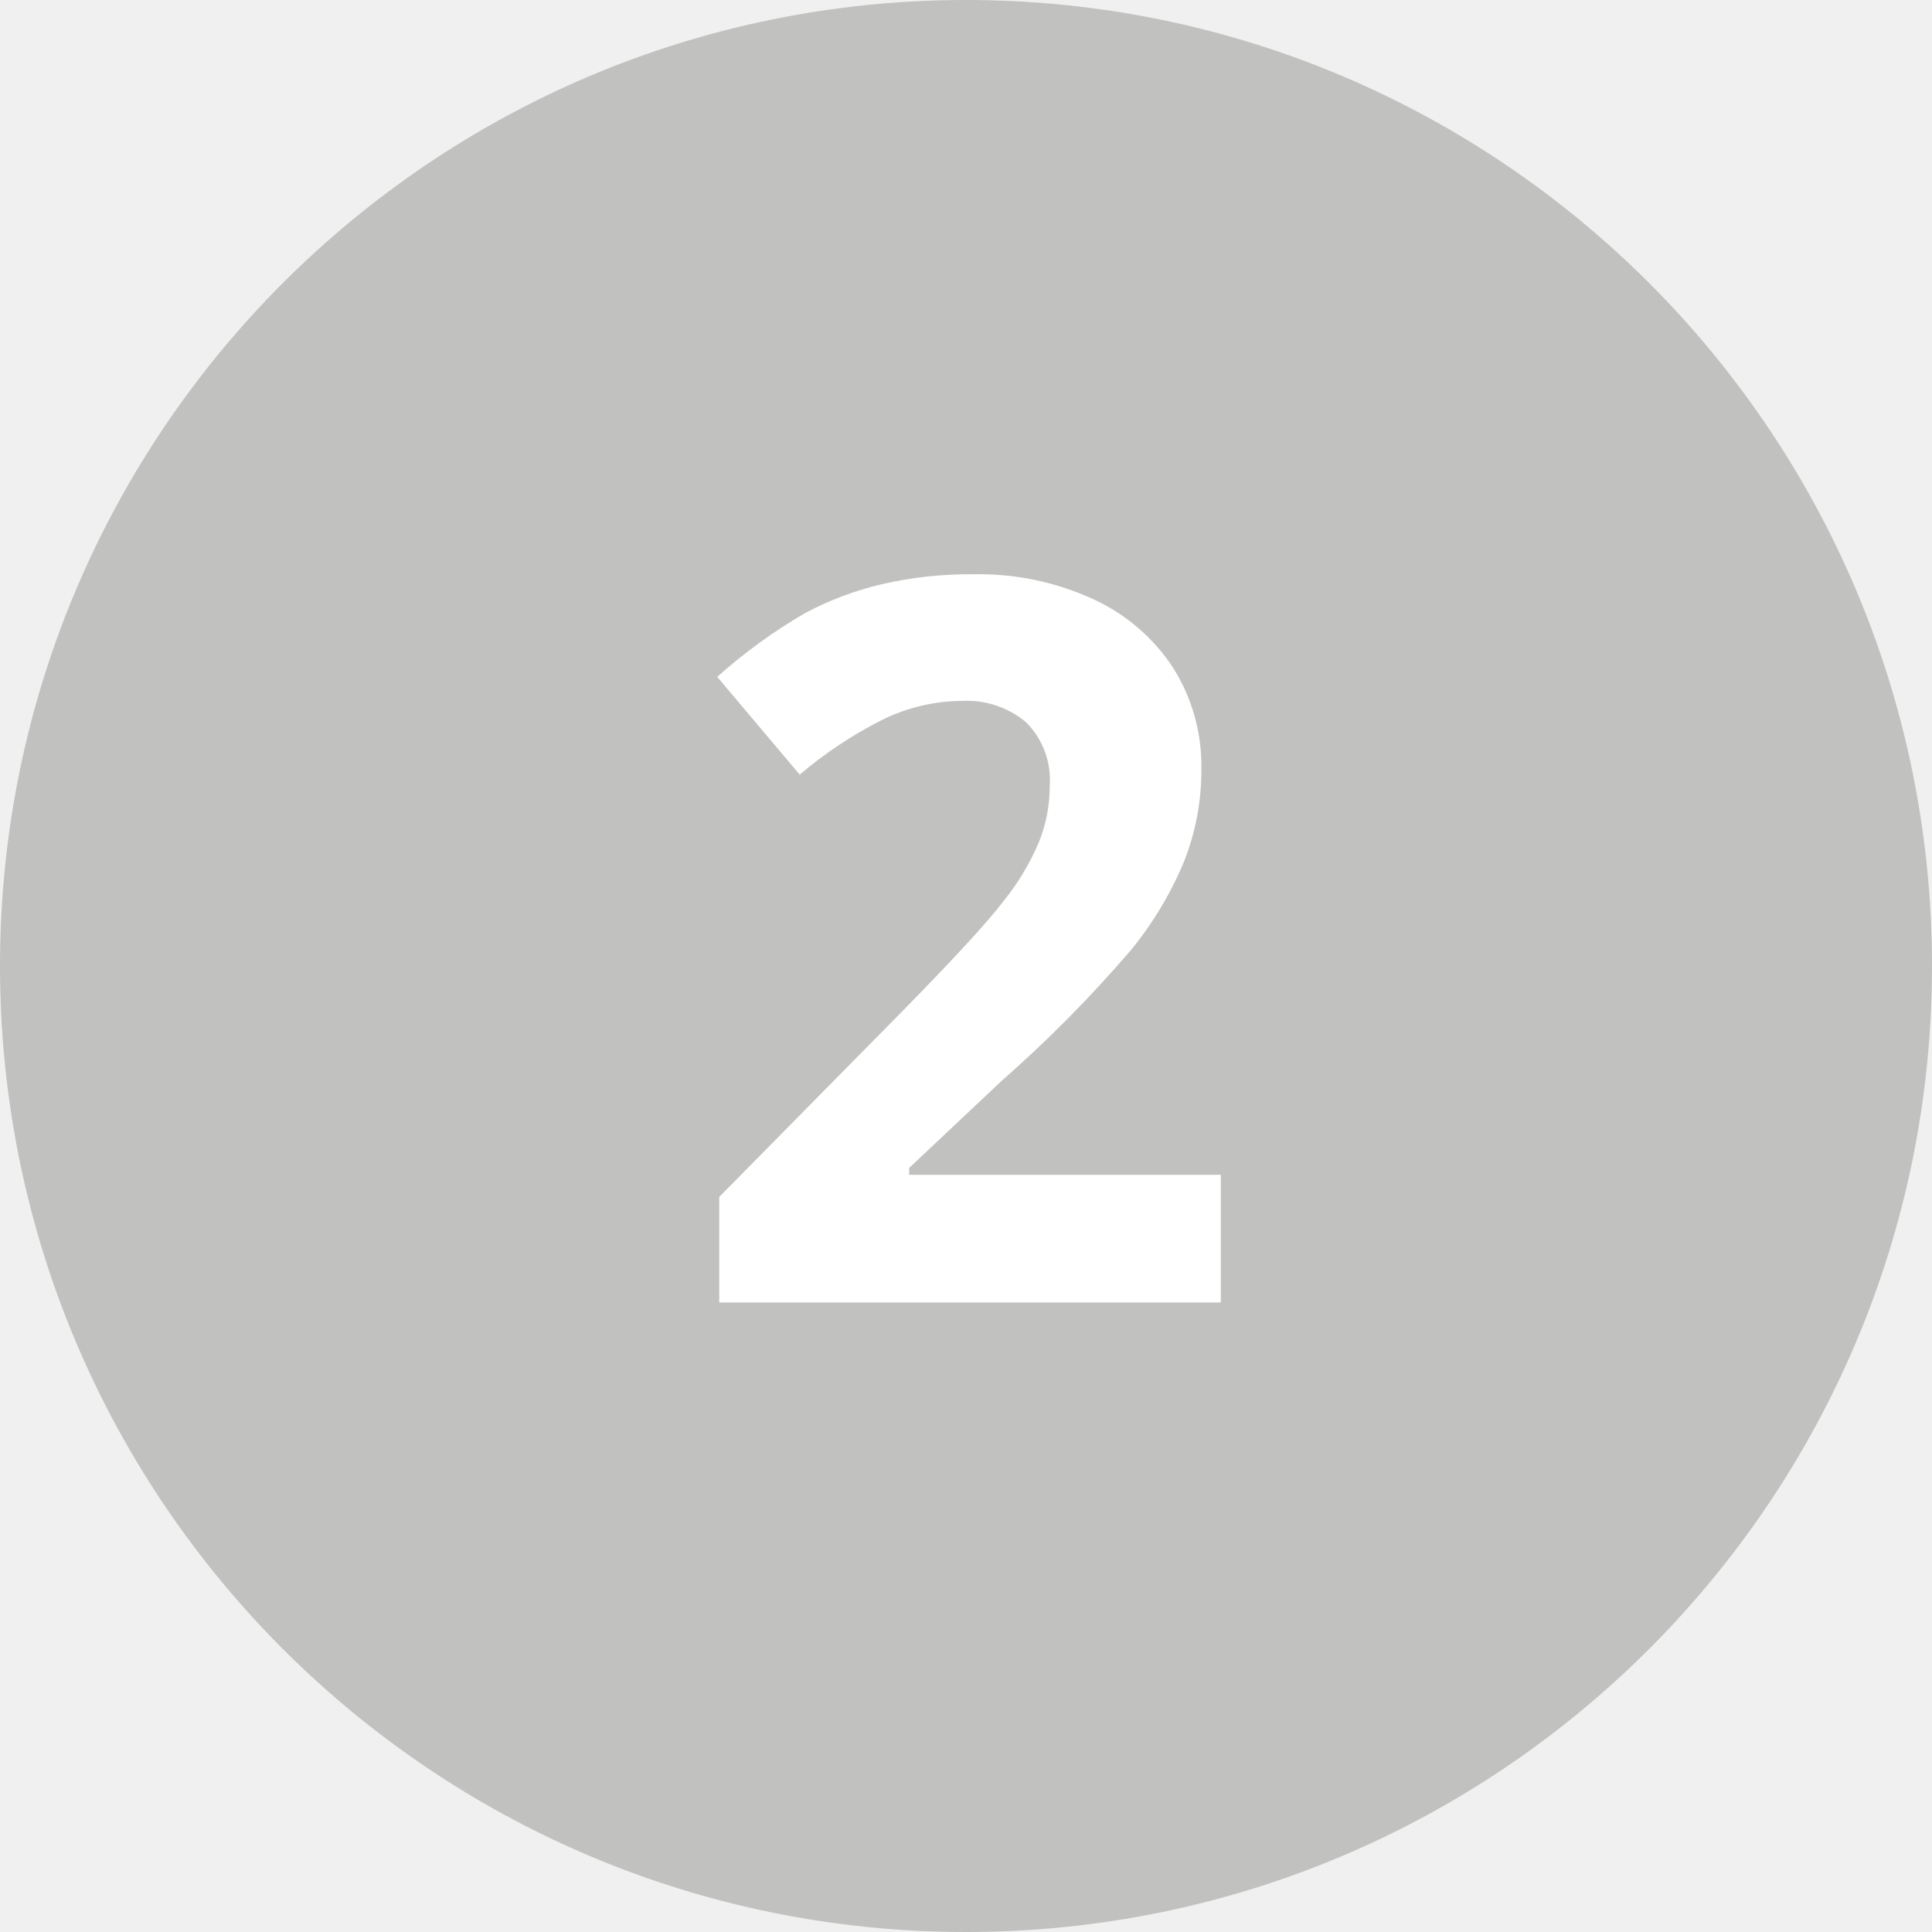
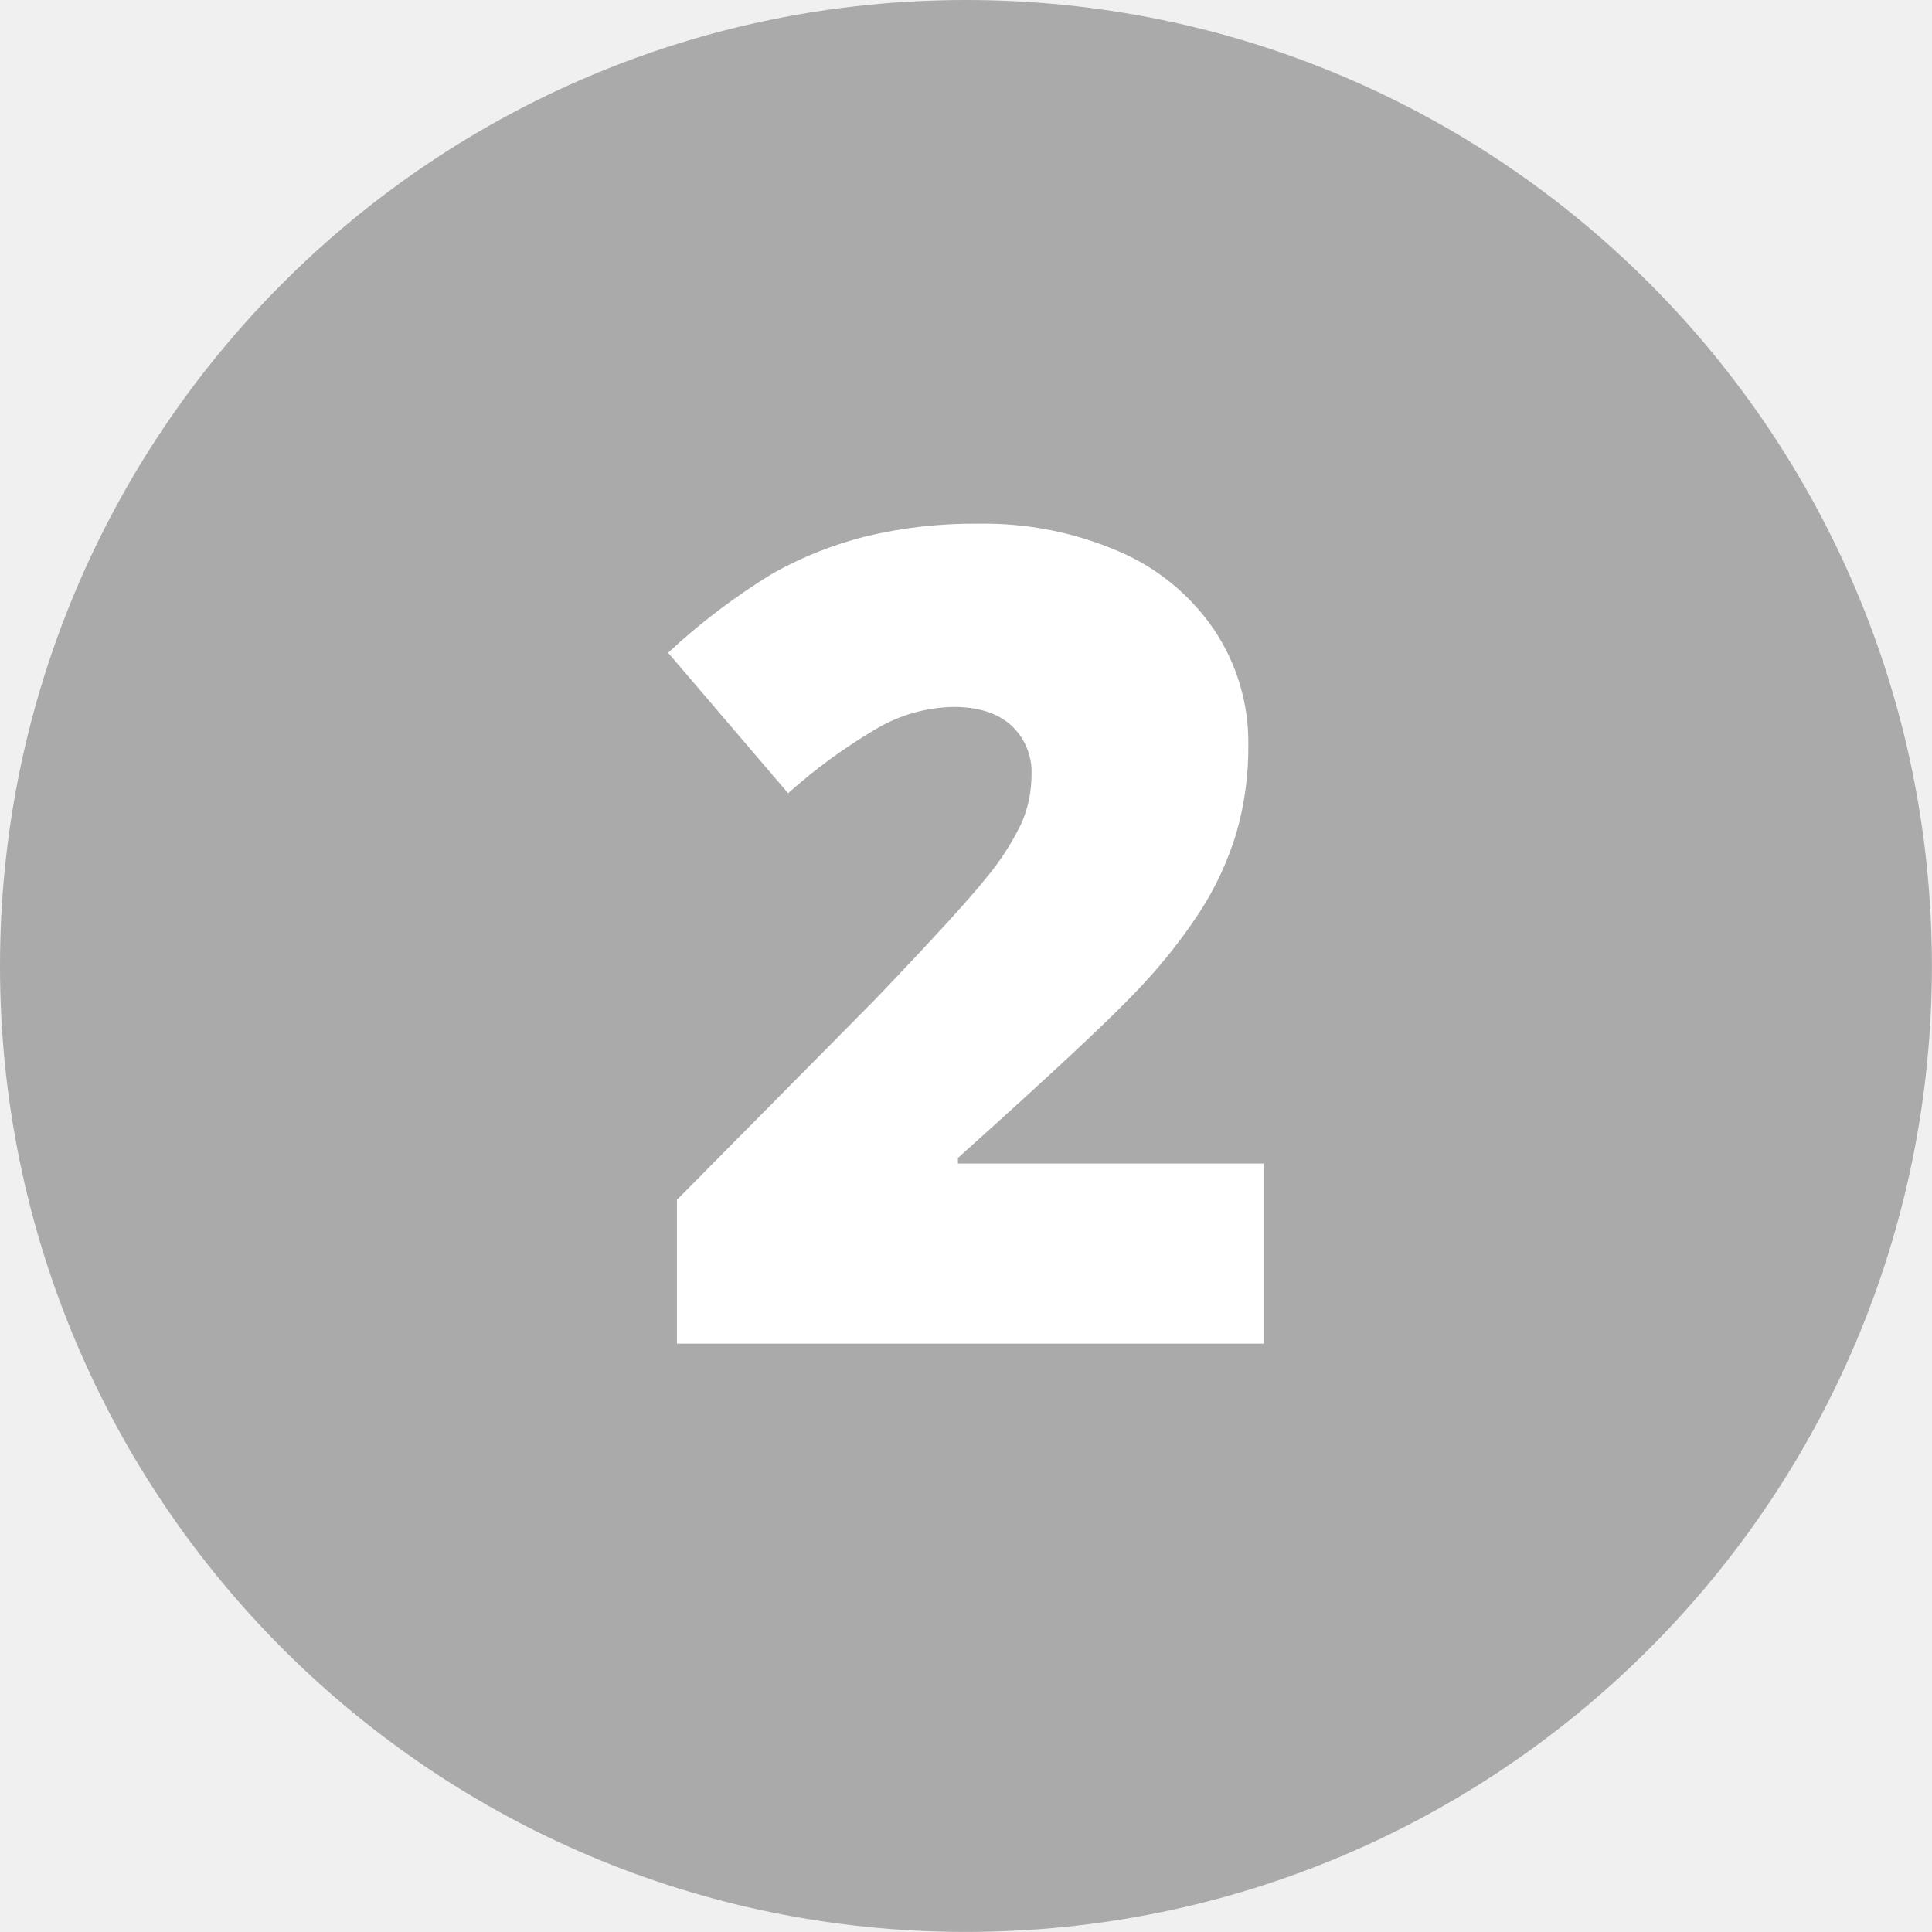
- <svg xmlns="http://www.w3.org/2000/svg" id="Layer_1" data-name="Layer 1" viewBox="0 0 144.06 144.06">
+ <svg xmlns="http://www.w3.org/2000/svg" id="Layer_1" data-name="Layer 1" viewBox="0 0 237.91 237.91">
  <defs>
-     <style>.cls-1{fill:#c1c1bf;}.cls-2{fill:#fff;}</style>
+     <style>.cls-1{fill:#aaa;}.cls-2{fill:#fff;}</style>
  </defs>
-   <circle class="cls-1" cx="72.03" cy="72.03" r="72.03" />
-   <path class="cls-2" d="M169,172.74H131.6v-7.87L145,151.28q6-6.1,7.8-8.47a18.55,18.55,0,0,0,2.63-4.38,11.06,11.06,0,0,0,.81-4.17,6.07,6.07,0,0,0-1.78-4.8,6.87,6.87,0,0,0-4.74-1.58,13.66,13.66,0,0,0-6,1.43,31.32,31.32,0,0,0-6.12,4.07l-6.15-7.29a39.88,39.88,0,0,1,6.56-4.76,23.85,23.85,0,0,1,5.67-2.14,29.15,29.15,0,0,1,6.89-.75,20.39,20.39,0,0,1,8.86,1.83,14.22,14.22,0,0,1,6,5.12,13.7,13.7,0,0,1,2.12,7.55,18.42,18.42,0,0,1-1.3,6.94,26.39,26.39,0,0,1-4,6.64,97.39,97.39,0,0,1-9.61,9.71l-6.88,6.48v.51H169Z" transform="translate(-77.97 -75.62)" />
+   <circle class="cls-1" cx="118.95" cy="118.95" r="118.95" />
+   <path class="cls-2" d="M183.47,203.88H111.2V186.17l24.32-24.59q10.42-10.89,13.62-14.88a32.38,32.38,0,0,0,4.46-6.85,14.66,14.66,0,0,0,1.26-6,7.8,7.8,0,0,0-2.52-6.13q-2.52-2.25-7.08-2.25a19.37,19.37,0,0,0-9.5,2.69,67.79,67.79,0,0,0-10.87,7.94l-14.78-17.3A80.14,80.14,0,0,1,123.05,109a46.7,46.7,0,0,1,11.41-4.53,56.59,56.59,0,0,1,13.86-1.56,41.78,41.78,0,0,1,17.27,3.4A27,27,0,0,1,177.37,116a24.9,24.9,0,0,1,4.19,14.13,38,38,0,0,1-1.46,10.83,38.42,38.42,0,0,1-4.53,9.78,67.5,67.5,0,0,1-8.14,10.11q-5.07,5.31-21.63,20.16v.69h37.67Z" transform="translate(-27.84 -38.42)" />
</svg>
